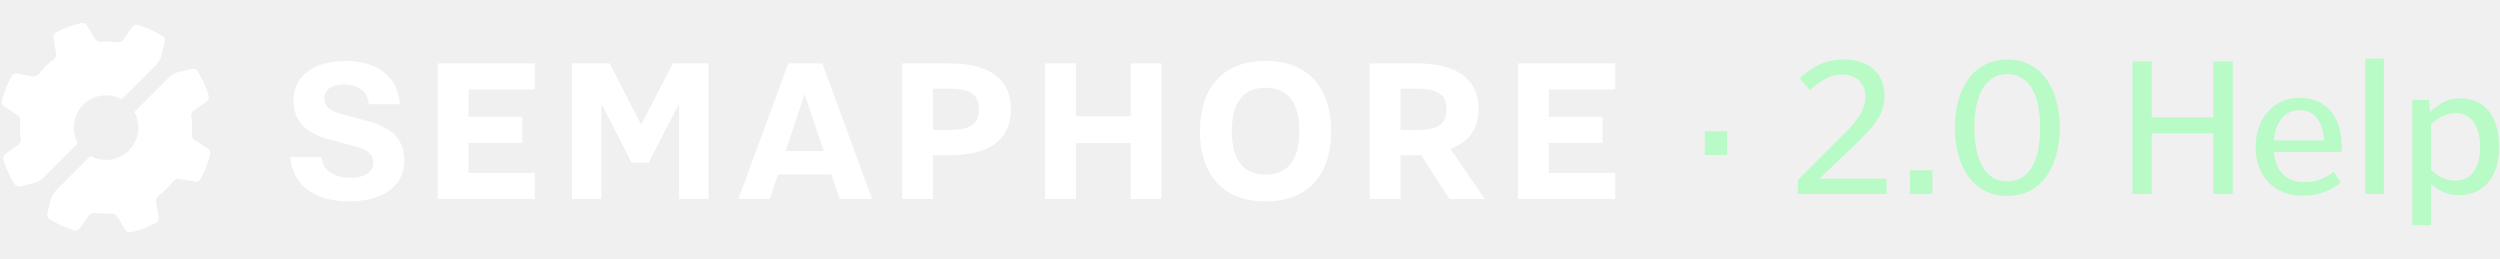
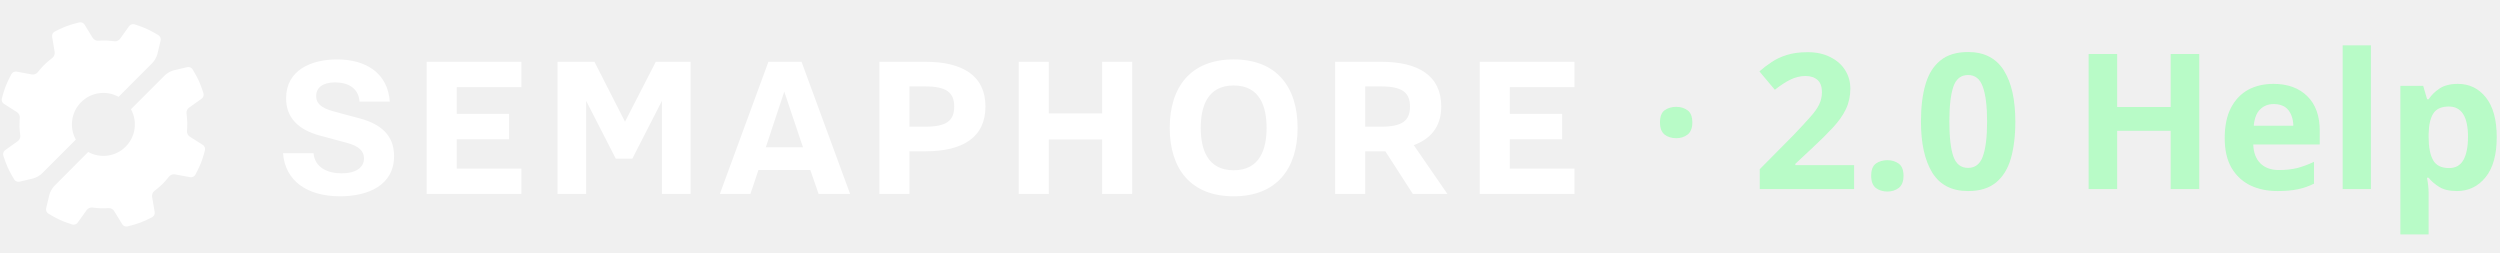
- <svg xmlns="http://www.w3.org/2000/svg" width="232px" height="24px" viewBox="0 0 232 24" version="1.1">
+ <svg xmlns="http://www.w3.org/2000/svg" width="238px" height="24px" viewBox="0 0 238 24" version="1.1">
  <defs />
  <g id="docs-logo" stroke="none" stroke-width="1" fill="none" fill-rule="evenodd">
    <g id="Group" transform="translate(0, 2)" fill="#FFFFFF">
      <path d="M17.835,4.389 C18.014,4.346 18.236,4.439 18.33,4.597 C18.33,4.597 18.707,5.211 18.931,5.702 C19.154,6.192 19.37,6.879 19.37,6.879 C19.427,7.053 19.353,7.28 19.202,7.388 L17.983,8.258 C17.833,8.365 17.731,8.599 17.753,8.78 C17.753,8.78 17.82,9.245 17.83,9.644 C17.84,10.037 17.798,10.491 17.798,10.491 C17.784,10.674 17.899,10.902 18.054,11.001 L19.318,11.805 C19.474,11.903 19.561,12.127 19.513,12.304 C19.513,12.304 19.333,13.002 19.135,13.504 C18.938,14.006 18.594,14.638 18.594,14.638 C18.508,14.8 18.293,14.904 18.111,14.87 L16.639,14.597 C16.458,14.564 16.218,14.653 16.102,14.796 C16.102,14.796 15.795,15.192 15.492,15.494 C15.157,15.829 14.685,16.187 14.685,16.187 C14.541,16.3 14.448,16.539 14.479,16.721 L14.726,18.198 C14.757,18.379 14.649,18.594 14.485,18.676 C14.485,18.676 13.846,19.01 13.34,19.199 C12.836,19.388 12.136,19.555 12.136,19.555 C11.958,19.6 11.737,19.51 11.64,19.352 L10.857,18.075 C10.761,17.917 10.533,17.8 10.351,17.81 C10.351,17.81 9.95,17.842 9.583,17.83 C9.205,17.818 8.784,17.756 8.784,17.756 C8.602,17.732 8.368,17.834 8.261,17.985 L7.389,19.204 C7.282,19.354 7.054,19.43 6.88,19.372 C6.88,19.372 6.192,19.156 5.701,18.932 C5.211,18.709 4.597,18.332 4.597,18.332 C4.44,18.239 4.347,18.018 4.39,17.838 L4.701,16.543 C4.766,16.275 4.976,15.898 5.171,15.703 L8.395,12.468 C9.534,13.097 10.995,12.929 11.961,11.963 C12.927,10.997 13.096,9.536 12.467,8.397 L15.697,5.166 C15.892,4.971 16.268,4.761 16.537,4.697 L17.835,4.389 Z" id="Shape" fill-rule="nonzero" />
      <path d="M1.851,15.298 C1.672,15.341 1.449,15.248 1.356,15.091 C1.356,15.091 0.978,14.476 0.755,13.985 C0.531,13.495 0.315,12.808 0.315,12.808 C0.258,12.634 0.333,12.407 0.483,12.299 L1.703,11.429 C1.853,11.322 1.955,11.088 1.933,10.907 C1.933,10.907 1.865,10.442 1.855,10.043 C1.846,9.65 1.888,9.196 1.888,9.196 C1.901,9.013 1.787,8.785 1.631,8.686 L0.367,7.883 C0.212,7.784 0.124,7.56 0.173,7.383 C0.173,7.383 0.353,6.685 0.55,6.183 C0.748,5.682 1.092,5.049 1.092,5.049 C1.177,4.887 1.393,4.783 1.574,4.817 L3.047,5.09 C3.228,5.123 3.468,5.034 3.583,4.891 C3.583,4.891 3.891,4.495 4.193,4.193 C4.529,3.858 5.001,3.5 5.001,3.5 C5.145,3.387 5.237,3.148 5.207,2.966 L4.959,1.489 C4.929,1.308 5.036,1.093 5.2,1.011 C5.2,1.011 5.84,0.677 6.345,0.488 C6.85,0.299 7.55,0.132 7.55,0.132 C7.727,0.087 7.949,0.177 8.046,0.335 L8.828,1.613 C8.925,1.77 9.152,1.887 9.334,1.877 C9.334,1.877 9.736,1.845 10.103,1.857 C10.481,1.869 10.902,1.931 10.902,1.931 C11.084,1.955 11.317,1.853 11.425,1.702 L12.296,0.483 C12.403,0.333 12.632,0.257 12.806,0.315 C12.806,0.315 13.494,0.531 13.985,0.755 C14.475,0.978 15.089,1.355 15.089,1.355 C15.246,1.448 15.338,1.669 15.295,1.849 L14.984,3.144 C14.92,3.412 14.709,3.789 14.515,3.984 L11.29,7.219 C10.152,6.59 8.69,6.758 7.724,7.724 C6.758,8.69 6.59,10.152 7.219,11.29 L3.988,14.521 C3.793,14.716 3.417,14.926 3.148,14.99 L1.851,15.298 Z" id="Shape" fill-rule="nonzero" />
      <path d="M26.943,12.585 L29.851,12.585 C29.964,13.937 31.159,14.501 32.534,14.501 C33.886,14.501 34.653,13.937 34.653,13.081 C34.653,12.382 34.18,11.908 33.007,11.593 L30.482,10.916 C28.386,10.353 27.236,9.203 27.236,7.354 C27.236,4.694 29.603,3.657 32.083,3.657 C34.833,3.657 36.907,4.942 37.11,7.67 L34.225,7.67 C34.134,6.362 33.097,5.844 31.903,5.844 C30.73,5.844 30.099,6.34 30.099,7.151 C30.099,7.805 30.505,8.256 31.722,8.594 L34.247,9.271 C36.254,9.812 37.516,10.871 37.516,12.855 C37.516,15.673 34.991,16.688 32.376,16.688 C29.242,16.688 27.146,15.222 26.943,12.585 Z M40.618,16.462 L40.618,3.883 L49.635,3.883 L49.635,6.295 L43.481,6.295 L43.481,8.842 L48.463,8.842 L48.463,11.255 L43.481,11.255 L43.481,14.05 L49.635,14.05 L49.635,16.462 L40.618,16.462 Z M53.075,16.462 L53.075,3.883 L56.592,3.883 L59.5,9.586 L62.431,3.883 L65.745,3.883 L65.745,16.462 L63.017,16.462 L63.017,7.602 L60.199,13.103 L58.621,13.103 L55.803,7.602 L55.803,16.462 L53.075,16.462 Z M68.53,16.462 L73.152,3.883 L76.308,3.883 L80.93,16.462 L77.931,16.462 L77.142,14.185 L72.205,14.185 L71.439,16.462 L68.53,16.462 Z M72.904,12.021 L76.443,12.021 L74.662,6.723 L72.904,12.021 Z M83.716,16.462 L83.716,3.883 L88.112,3.883 C91.651,3.883 93.815,5.213 93.815,8.143 C93.815,11.074 91.651,12.404 88.112,12.404 L86.579,12.404 L86.579,16.462 L83.716,16.462 Z M86.579,10.06 L88.089,10.06 C90.073,10.06 90.84,9.519 90.84,8.143 C90.84,6.791 90.073,6.227 88.089,6.227 L86.579,6.227 L86.579,10.06 Z M96.984,16.462 L96.984,3.883 L99.848,3.883 L99.848,8.797 L104.92,8.797 L104.92,3.883 L107.783,3.883 L107.783,16.462 L104.92,16.462 L104.92,11.277 L99.848,11.277 L99.848,16.462 L96.984,16.462 Z M117.445,14.208 C119.97,14.208 120.579,12.156 120.579,10.172 C120.579,8.189 119.97,6.137 117.445,6.137 C114.92,6.137 114.311,8.189 114.311,10.172 C114.311,12.156 114.92,14.208 117.445,14.208 Z M117.445,16.688 C113.364,16.688 111.358,14.073 111.358,10.172 C111.358,6.272 113.364,3.657 117.445,3.657 C121.525,3.657 123.532,6.272 123.532,10.172 C123.532,14.073 121.525,16.688 117.445,16.688 Z M127.107,16.462 L127.107,3.883 L131.503,3.883 C135.042,3.883 137.207,5.213 137.207,8.143 C137.207,10.127 136.124,11.255 134.591,11.818 L137.793,16.462 L134.501,16.462 L131.886,12.404 L129.97,12.404 L129.97,16.462 L127.107,16.462 Z M129.97,10.06 L131.48,10.06 C133.464,10.06 134.231,9.519 134.231,8.143 C134.231,6.791 133.464,6.227 131.48,6.227 L129.97,6.227 L129.97,10.06 Z M140.872,16.462 L140.872,3.883 L149.889,3.883 L149.889,6.295 L143.735,6.295 L143.735,8.842 L148.717,8.842 L148.717,11.255 L143.735,11.255 L143.735,14.05 L149.889,14.05 L149.889,16.462 L140.872,16.462 Z" id="SEMAPHORE" />
    </g>
-     <path d="M160.276,12.186 L160.276,14.382 L158.206,14.382 L158.206,12.186 L160.276,12.186 Z M175.072,16.578 L175.072,18 L166.846,18 L166.846,16.722 L171.094,12.474 C172.354,11.214 173.11,10.206 173.11,9.018 C173.11,7.758 172.318,6.912 170.914,6.912 C169.888,6.912 169.024,7.434 167.944,8.352 L167.008,7.254 C168.178,6.228 169.348,5.526 171.094,5.526 C173.596,5.526 174.874,6.93 174.874,8.874 C174.874,10.404 174.226,11.43 172.264,13.302 L168.844,16.578 L175.072,16.578 Z M179.32,15.804 L179.32,18 L177.25,18 L177.25,15.804 L179.32,15.804 Z M191.146,11.844 C191.146,15.21 189.616,18.18 186.286,18.18 C182.956,18.18 181.408,15.21 181.408,11.862 C181.408,8.496 182.956,5.526 186.286,5.526 C189.616,5.526 191.146,8.496 191.146,11.844 Z M189.328,11.862 C189.328,8.514 188.158,6.876 186.286,6.876 C184.414,6.876 183.226,8.514 183.226,11.844 C183.226,15.192 184.414,16.83 186.286,16.83 C188.158,16.83 189.328,15.192 189.328,11.862 Z M207.202,5.706 L207.202,18 L205.402,18 L205.402,12.366 L199.678,12.366 L199.678,18 L197.896,18 L197.896,5.706 L199.678,5.706 L199.678,10.89 L205.402,10.89 L205.402,5.706 L207.202,5.706 Z M217.318,13.644 C217.318,13.788 217.318,13.968 217.282,14.094 L211.018,14.094 C211.144,15.84 212.134,16.902 213.808,16.902 C214.852,16.902 215.662,16.614 216.58,15.948 L217.228,16.956 C216.13,17.766 215.068,18.162 213.682,18.162 C211.09,18.162 209.326,16.416 209.326,13.644 C209.326,10.962 211,9.072 213.43,9.072 C215.86,9.072 217.318,10.854 217.318,13.644 Z M211.018,13.032 L215.68,13.032 C215.572,11.448 214.924,10.224 213.412,10.224 C212.008,10.224 211.162,11.322 211.018,13.032 Z M221.224,5.436 L221.224,18 L219.496,18 L219.496,5.436 L221.224,5.436 Z M231.916,13.626 C231.916,16.686 230.242,18.108 228.172,18.108 C227.11,18.108 226.318,17.712 225.598,17.064 L225.598,20.898 L223.87,20.898 L223.87,9.27 L225.4,9.27 L225.508,10.404 C226.372,9.612 227.146,9.126 228.352,9.126 C230.44,9.126 231.916,10.638 231.916,13.626 Z M230.152,13.644 C230.152,11.484 229.198,10.494 227.884,10.494 C226.984,10.494 226.3,10.89 225.598,11.52 L225.598,15.75 C226.282,16.416 226.966,16.758 227.848,16.758 C229.216,16.758 230.152,15.768 230.152,13.644 Z" id="·-2.0-Help" fill="#A0FFB5" opacity="0.7" />
+     <text id="·-2.0-Help" opacity="0.7" font-family="PoynterGothicText-Bold, PoynterGothicText" font-size="18" font-weight="bold" fill="#A0FFB5">
+       <tspan x="157" y="18">· 2.0 Help</tspan>
+     </text>
  </g>
</svg>
